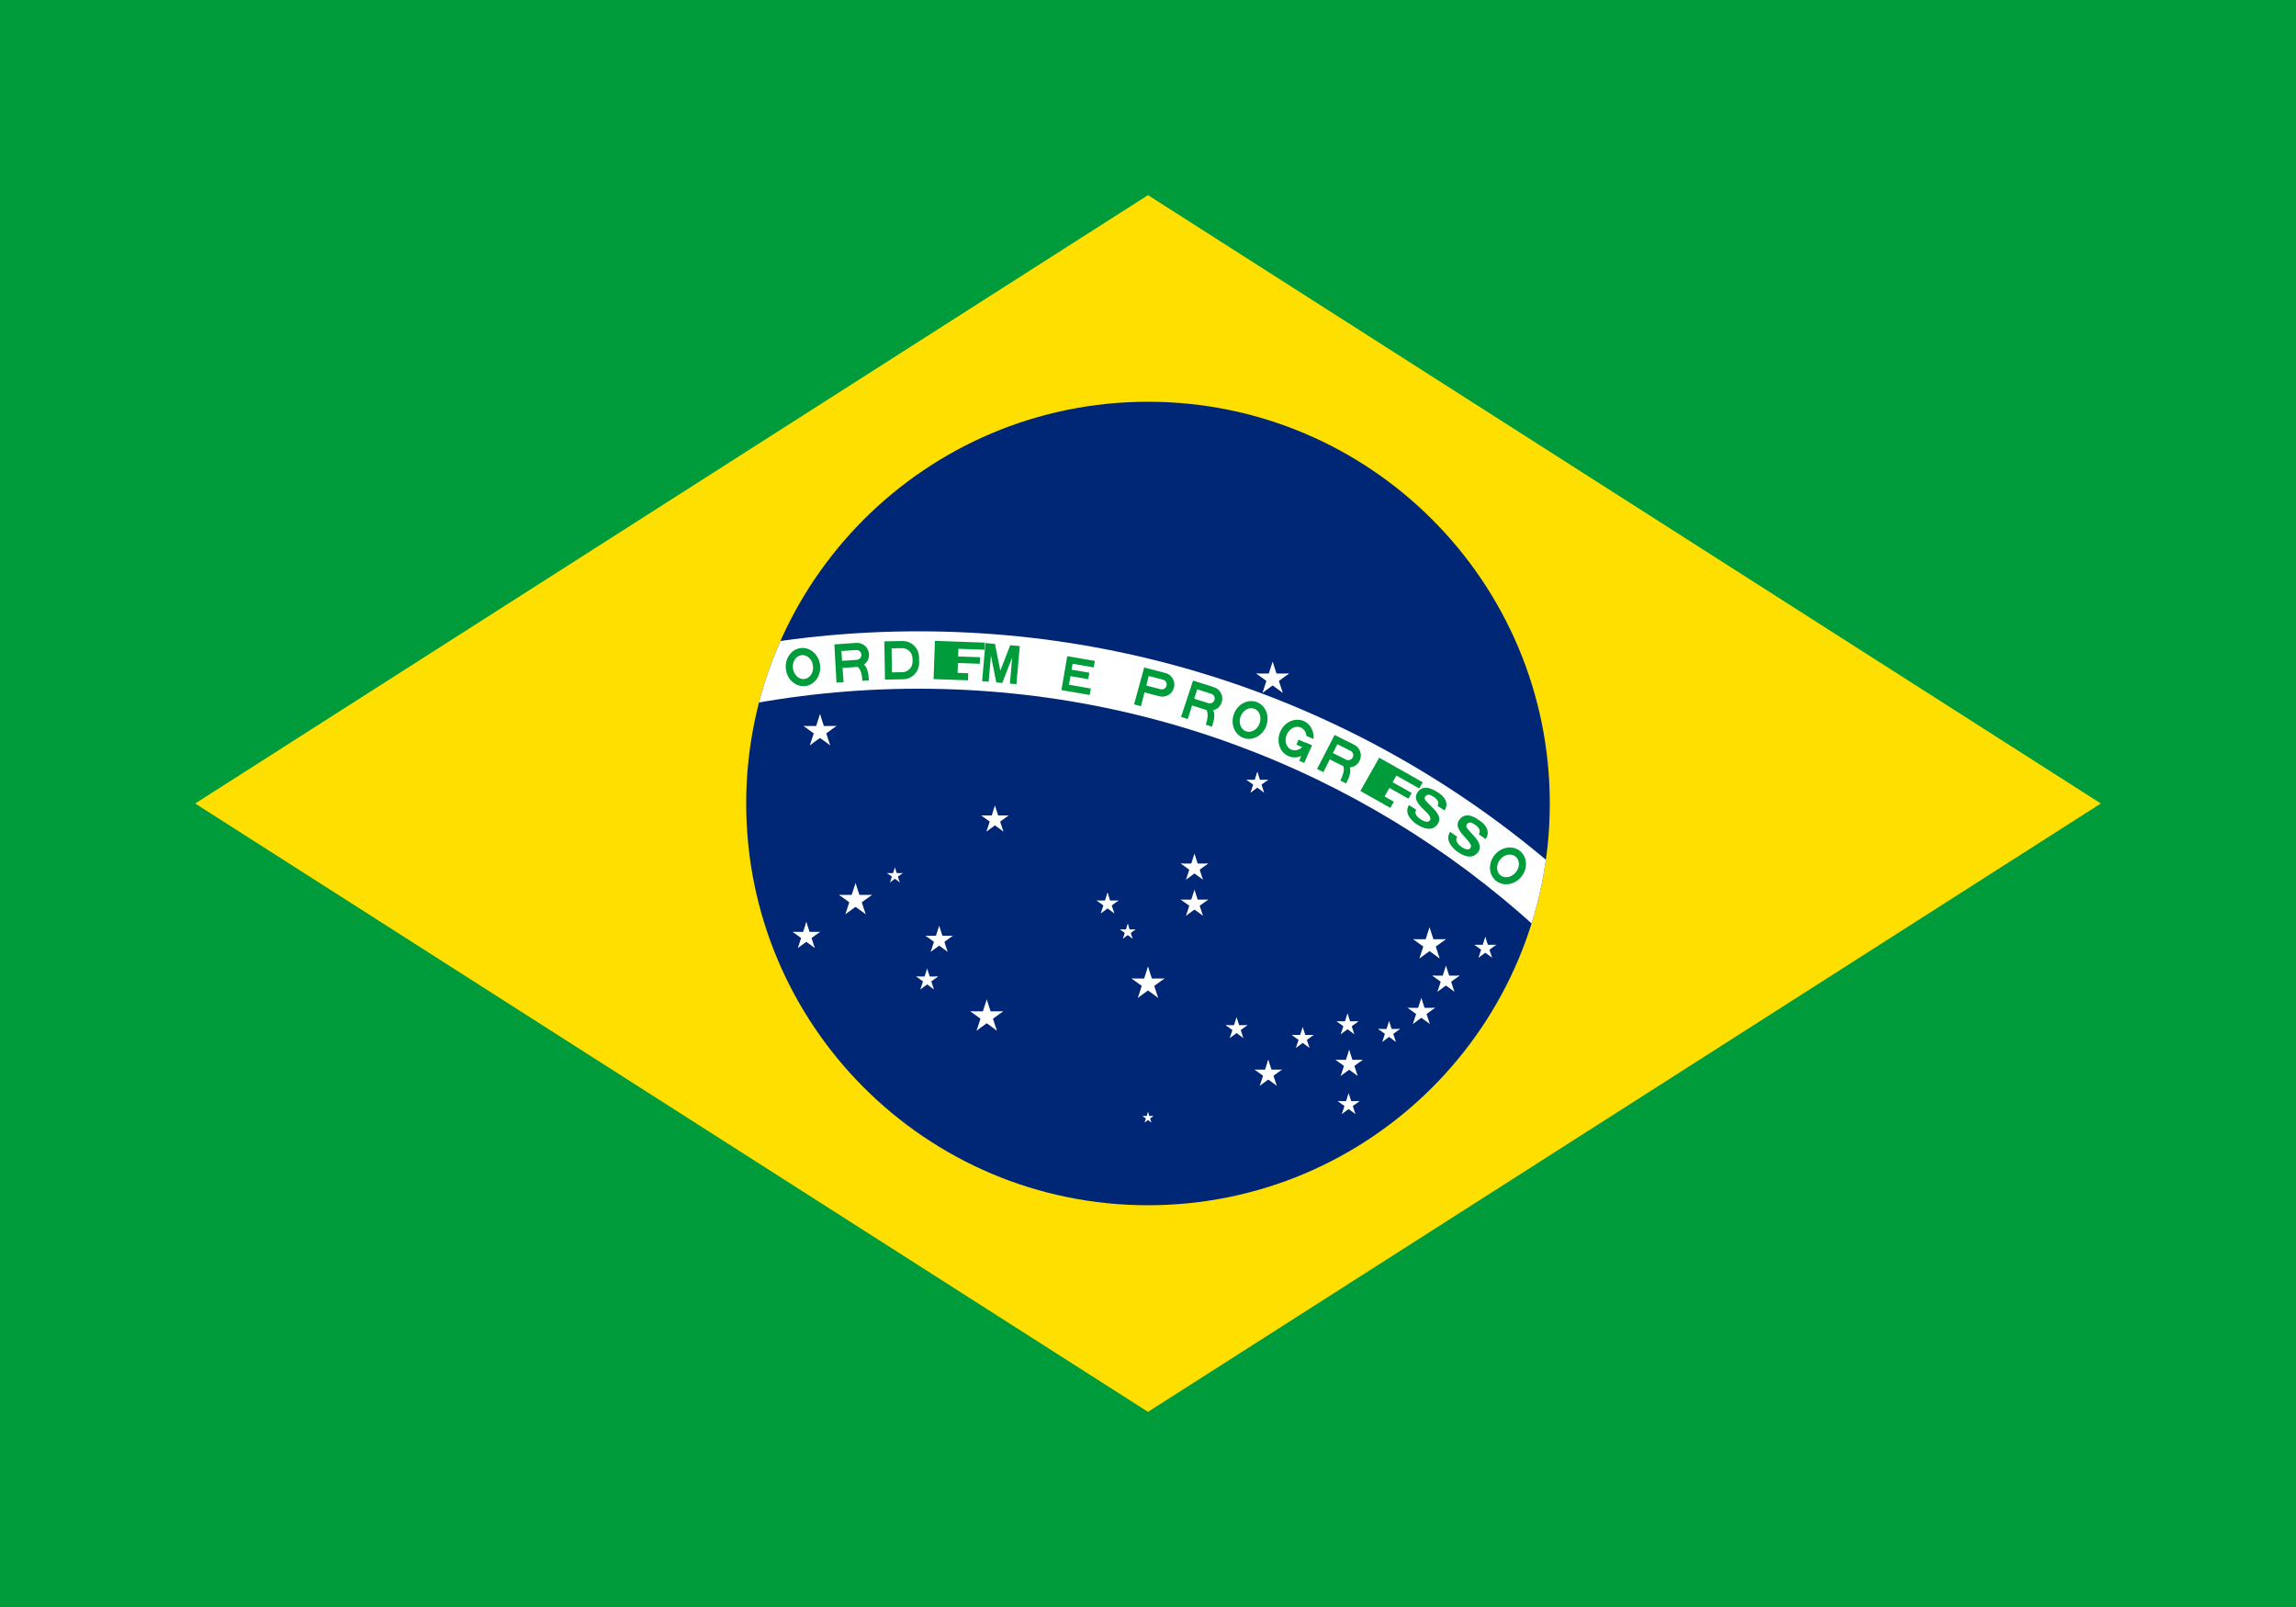
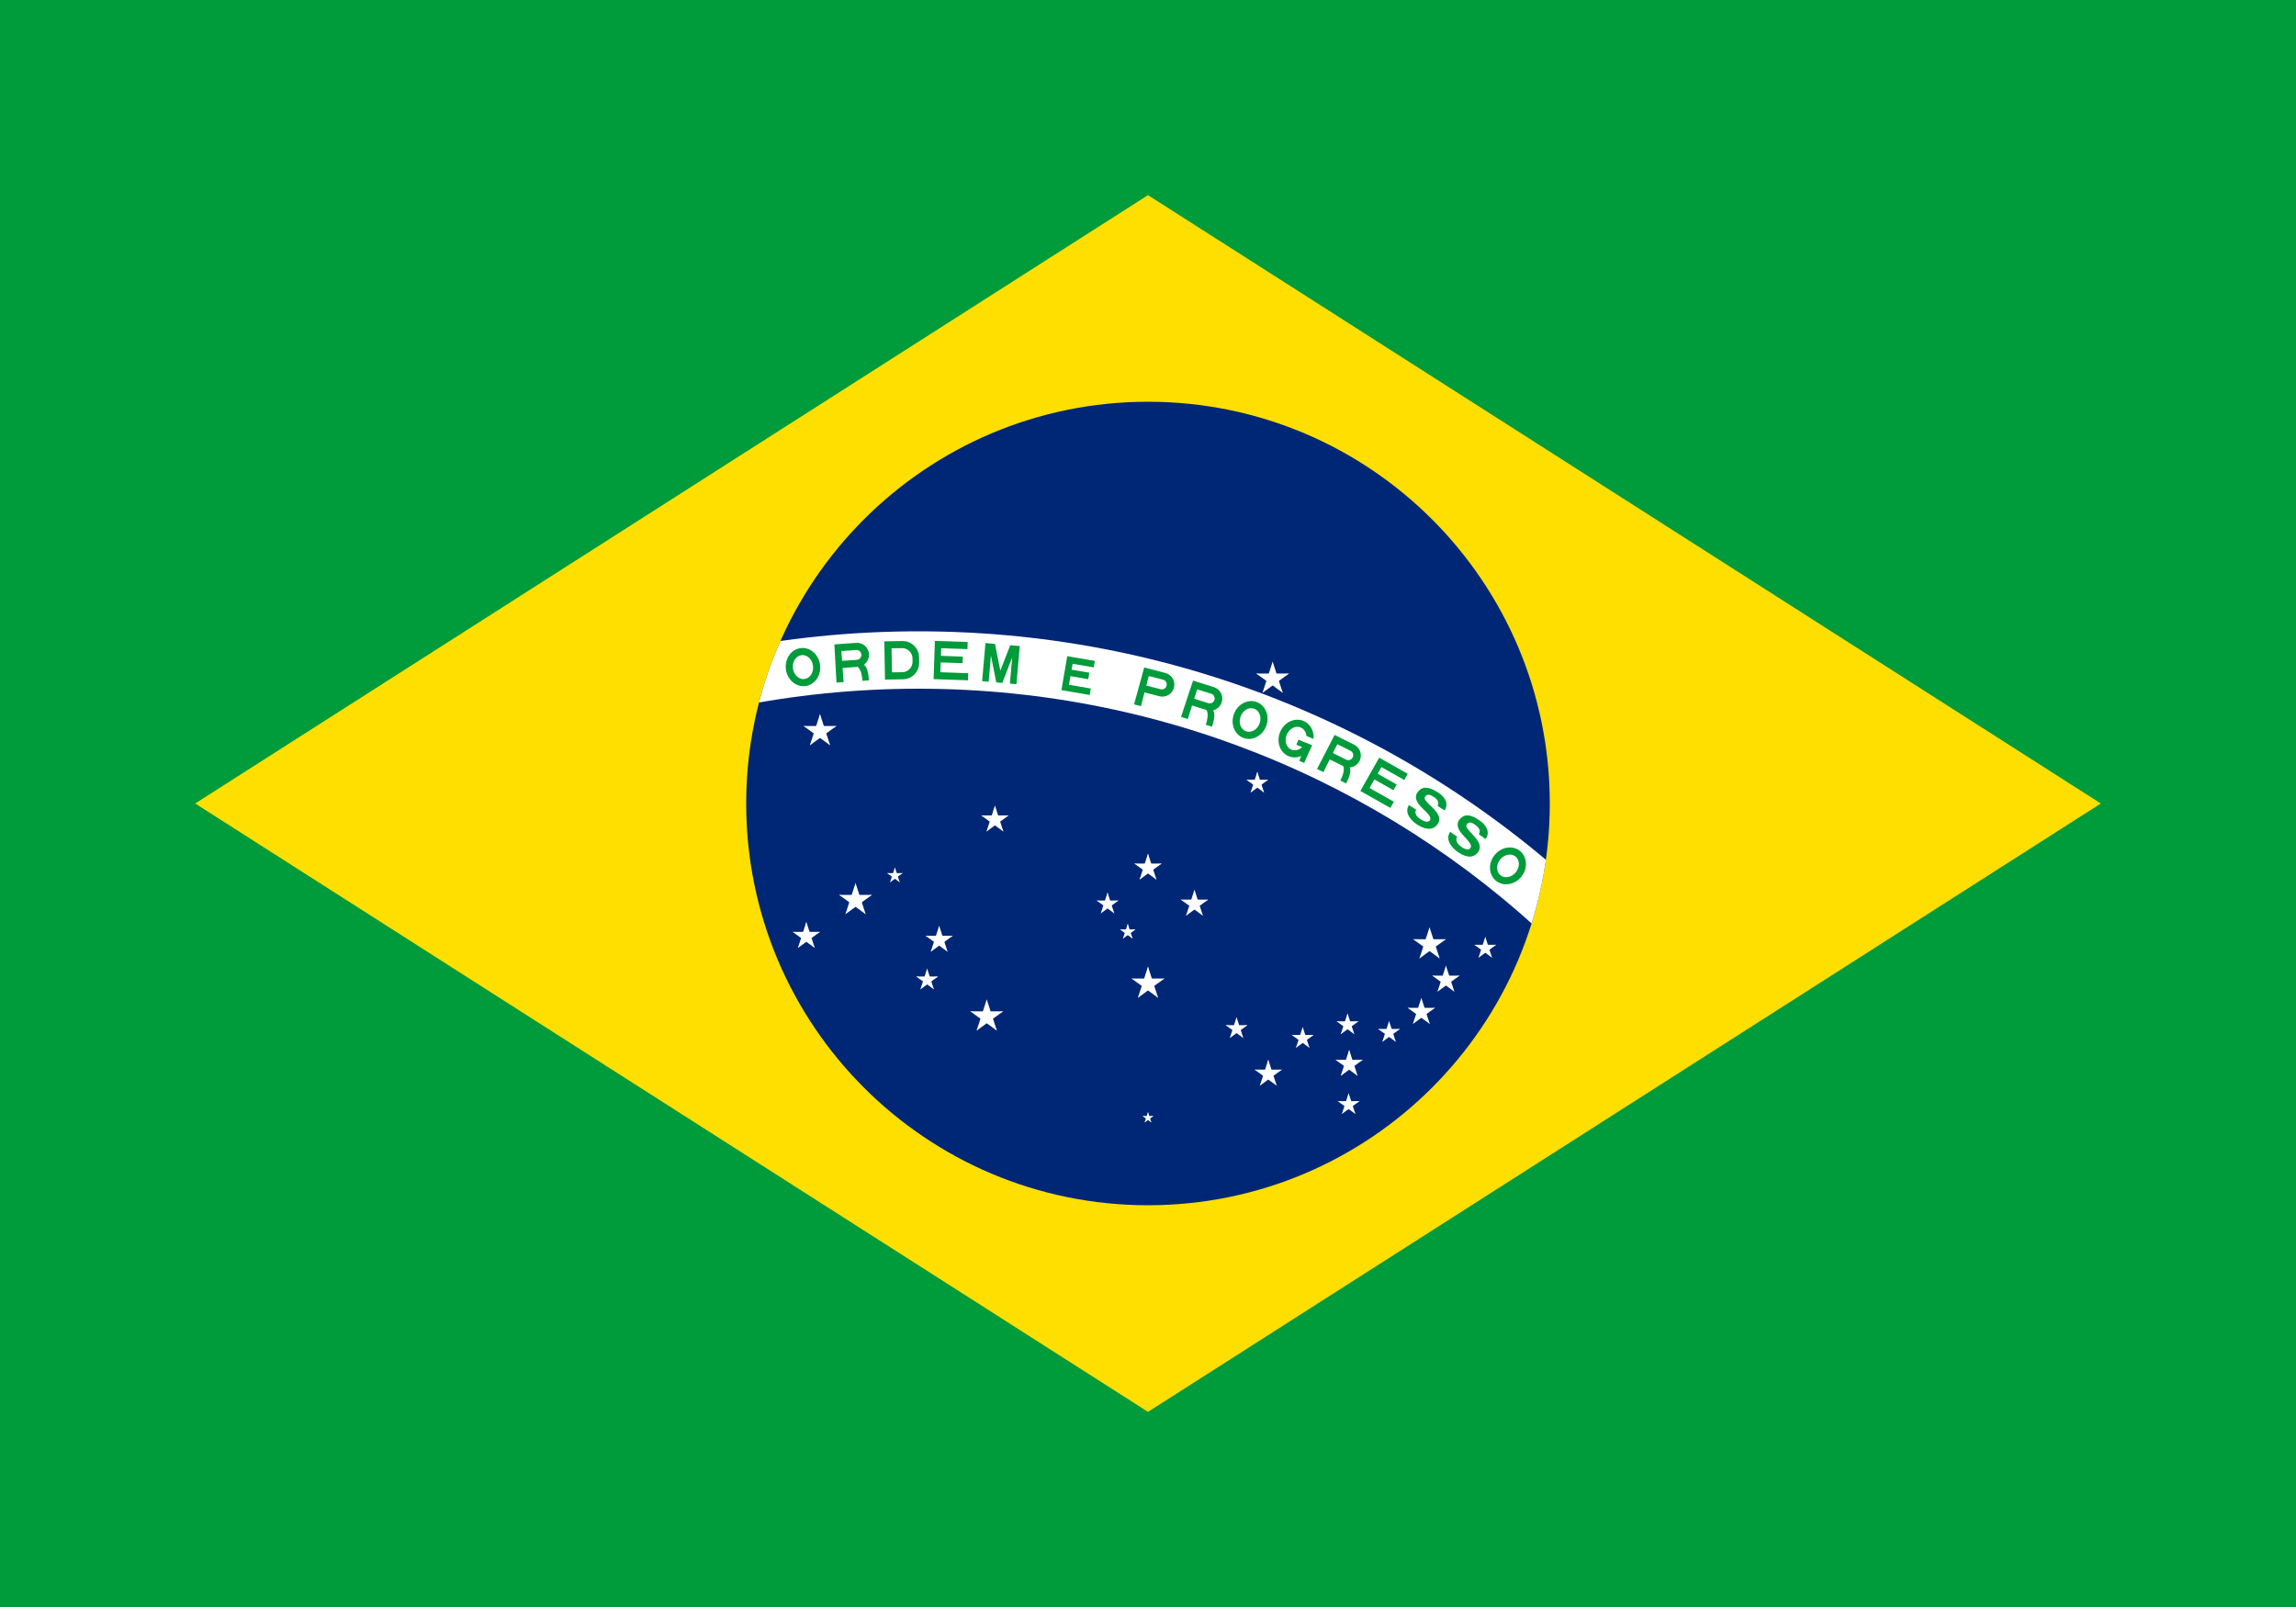
<svg xmlns="http://www.w3.org/2000/svg" xmlns:xlink="http://www.w3.org/1999/xlink" viewBox="-2100 -1470 4200 2940">
  <defs>
    <path id="i" fill-rule="evenodd" d="M-31.5 0h33a30 30 0 0030-30v-10a30 30 0 00-30-30h-33zm13-13h19a19 19 0 0019-19v-6a19 19 0 00-19-19h-19z" />
    <path id="n" d="M-15.75-22C-15.75-15-9-11.5 1-11.5s14.74-3.25 14.75-7.75c0-14.25-46.75-5.25-46.5-30.25C-30.5-71-6-70 3-70s26 4 25.75 21.25H13.5c0-7.5-7-10.25-15-10.25-7.75 0-13.25 1.25-13.25 8.5-.25 11.75 46.25 4 46.25 28.75C31.5-3.5 13.5 0 0 0c-11.5 0-31.55-4.5-31.5-22z" />
    <path id="l" d="M-26.25 0h52.5v-12h-40.5v-16h33v-12h-33v-11H25v-12h-51.25z" />
    <path id="k" d="M-31.5 0h12v-48l14 48h11l14-48V0h12v-70H14L0-22l-14-48h-17.5z" />
    <path id="d" fill-rule="evenodd" d="M0 0a31.5 35 0 000-70A31.5 35 0 000 0m0-13a18.5 22 0 000-44 18.5 22 0 000 44" />
    <path id="f" fill-rule="evenodd" d="M-31.5 0h13v-26h28a22 22 0 000-44h-40zm13-39h27a9 9 0 000-18h-27z" />
-     <path id="j" fill-rule="evenodd" d="M-31.5 0h63v-13H12v-18h40v-12H12v-14h48v-13h-91.5z" />
+     <path id="j" transform="translate(-31.5)" d="M0 0h63v-13H12v-18h40v-12H12v-14h48v-13H0z" />
    <use id="q" xlink:href="#a" transform="scale(15)" />
    <use id="s" xlink:href="#a" transform="scale(10.5)" />
    <use id="r" xlink:href="#a" transform="scale(21)" />
    <use id="o" xlink:href="#a" transform="scale(31.5)" />
    <use id="p" xlink:href="#a" transform="scale(26.25)" />
    <g id="a" fill="#fff">
      <g id="c">
        <path id="b" transform="rotate(18 0 -1)" d="M0-1v1h.5" />
        <use xlink:href="#b" transform="scale(-1 1)" />
      </g>
      <use xlink:href="#c" transform="rotate(72)" />
      <use xlink:href="#c" transform="rotate(-72)" />
      <use xlink:href="#c" transform="rotate(144)" />
      <use xlink:href="#c" transform="rotate(216)" />
    </g>
    <g id="m">
      <clipPath id="e">
        <path d="M-31.5 0v-70h63V0zM0-47v12h31.5v-12z" />
      </clipPath>
      <use xlink:href="#d" clip-path="url(#e)" />
      <path d="M5-35h26.5v10H5z" />
      <path d="M21.5-35h10V0h-10z" />
    </g>
    <g id="h">
      <use xlink:href="#f" />
      <path d="M28 0c0-10 0-32-15-32H-6c22 0 22 22 22 32" />
    </g>
  </defs>
  <rect y="-50%" x="-50%" height="100%" fill="#009b3a" width="100%" />
  <path d="M-1743 0L0 1113 1743 0 0-1113z" fill="#fedf00" />
  <circle r="735" fill="#002776" />
  <clipPath id="g">
    <circle r="735" />
  </clipPath>
  <path fill="#fff" d="M-2205 1470a1785 1785 0 013570 0h-105a1680 1680 0 10-3360 0z" clip-path="url(#g)" />
  <g transform="translate(-420 1470)" fill="#009b3a">
    <use y="-1697.5" xlink:href="#d" transform="rotate(-7)" />
    <use y="-1697.5" xlink:href="#h" transform="rotate(-4)" />
    <use y="-1697.5" xlink:href="#i" transform="rotate(-1)" />
    <use y="-1697.5" xlink:href="#j" transform="rotate(2)" />
    <use y="-1697.5" xlink:href="#k" transform="rotate(5)" />
    <use y="-1697.5" xlink:href="#l" transform="rotate(9.75)" />
    <use y="-1697.5" xlink:href="#f" transform="rotate(14.5)" />
    <use y="-1697.5" xlink:href="#h" transform="rotate(17.5)" />
    <use y="-1697.5" xlink:href="#d" transform="rotate(20.5)" />
    <use y="-1697.5" xlink:href="#m" transform="rotate(23.5)" />
    <use y="-1697.5" xlink:href="#h" transform="rotate(26.5)" />
    <use y="-1697.5" xlink:href="#j" transform="rotate(29.5)" />
    <use y="-1697.5" xlink:href="#n" transform="rotate(32.5)" />
    <use y="-1697.5" xlink:href="#n" transform="rotate(35.5)" />
    <use y="-1697.5" xlink:href="#d" transform="rotate(38.5)" />
  </g>
  <use y="-132" x="-600" xlink:href="#o" />
  <use y="177" x="-535" xlink:href="#o" />
  <use y="243" x="-625" xlink:href="#p" />
  <use y="132" x="-463" xlink:href="#q" />
  <use y="250" x="-382" xlink:href="#p" />
  <use y="323" x="-404" xlink:href="#r" />
  <use y="-228" x="228" xlink:href="#o" />
  <use y="258" x="515" xlink:href="#o" />
  <use y="265" x="617" xlink:href="#r" />
  <use y="323" x="545" xlink:href="#p" />
  <use y="477" x="368" xlink:href="#p" />
  <use y="551" x="367" xlink:href="#r" />
  <use y="419" x="441" xlink:href="#r" />
  <use y="382" x="500" xlink:href="#p" />
  <use y="405" x="365" xlink:href="#r" />
  <use y="30" x="-280" xlink:href="#p" />
  <use y="-37" x="200" xlink:href="#r" />
  <use y="330" xlink:href="#o" />
  <use y="184" x="85" xlink:href="#p" />
-   <use y="118" x="85" xlink:href="#p" />
+   <use y="118" xlink:href="#p" />
  <use y="184" x="-74" xlink:href="#r" />
  <use y="235" x="-37" xlink:href="#q" />
  <use y="495" x="220" xlink:href="#p" />
  <use y="430" x="283" xlink:href="#r" />
  <use y="412" x="162" xlink:href="#r" />
  <use y="390" x="-295" xlink:href="#o" />
  <use y="575" xlink:href="#s" />
</svg>
